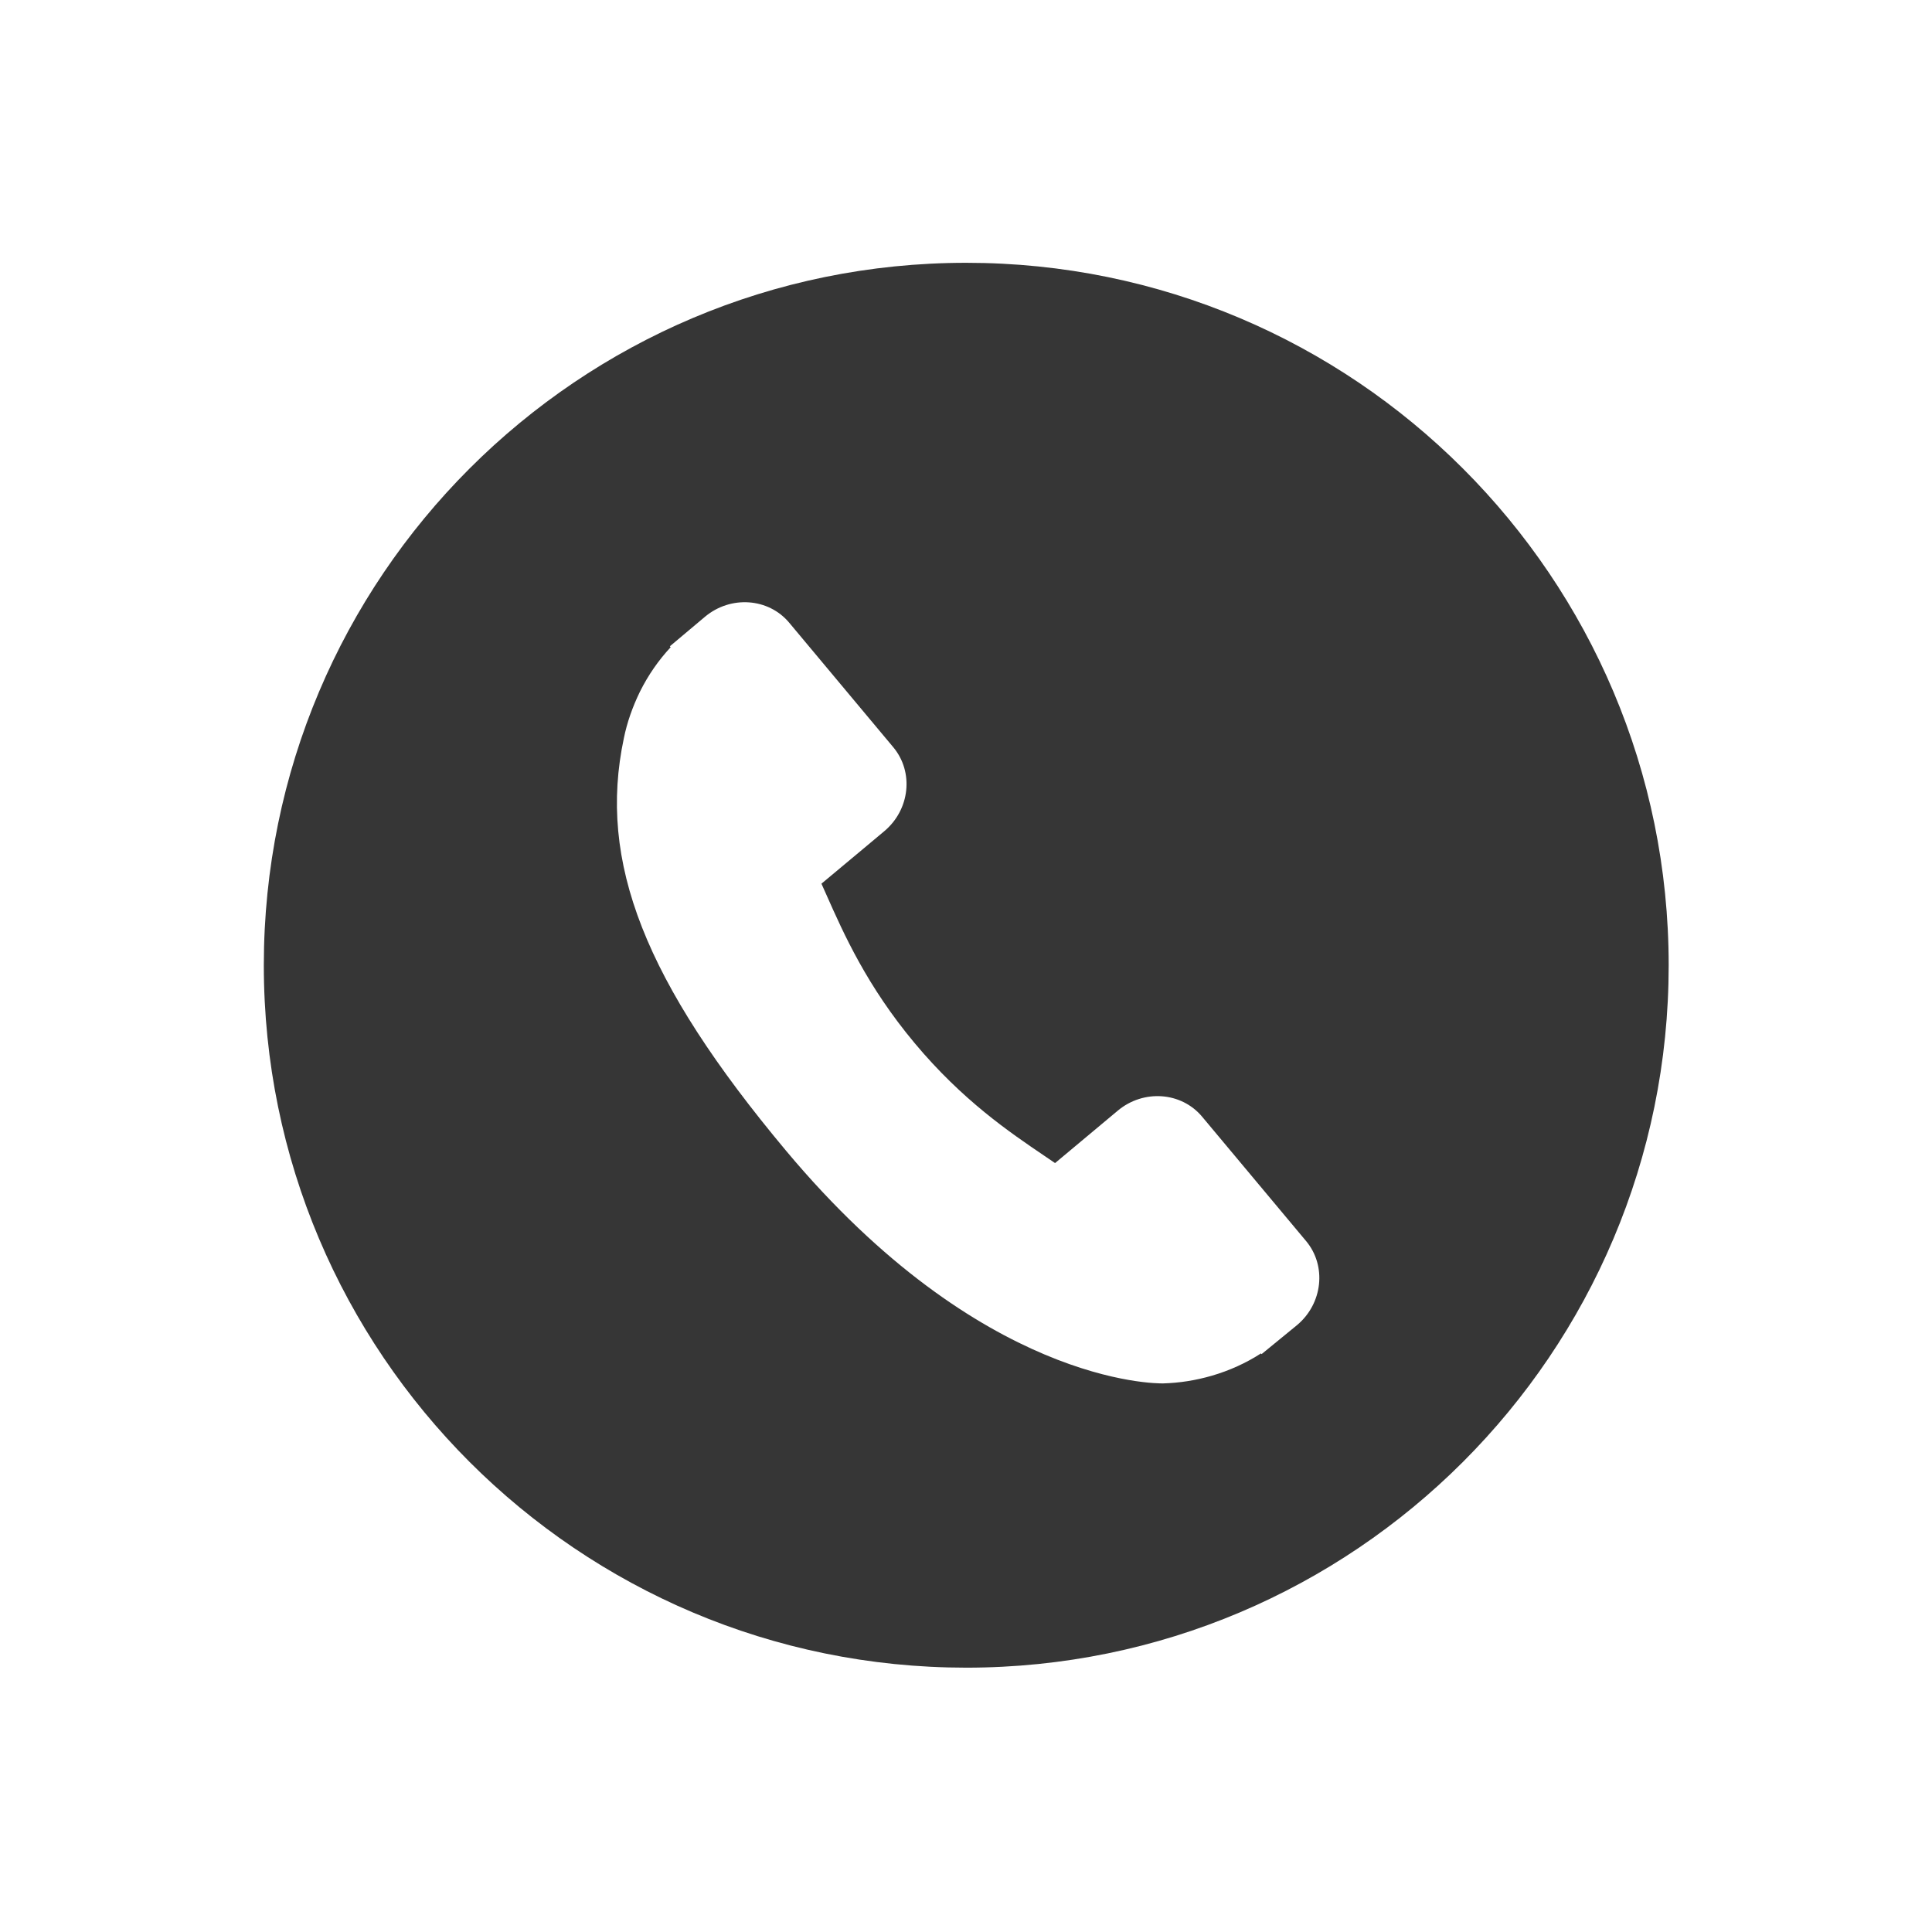
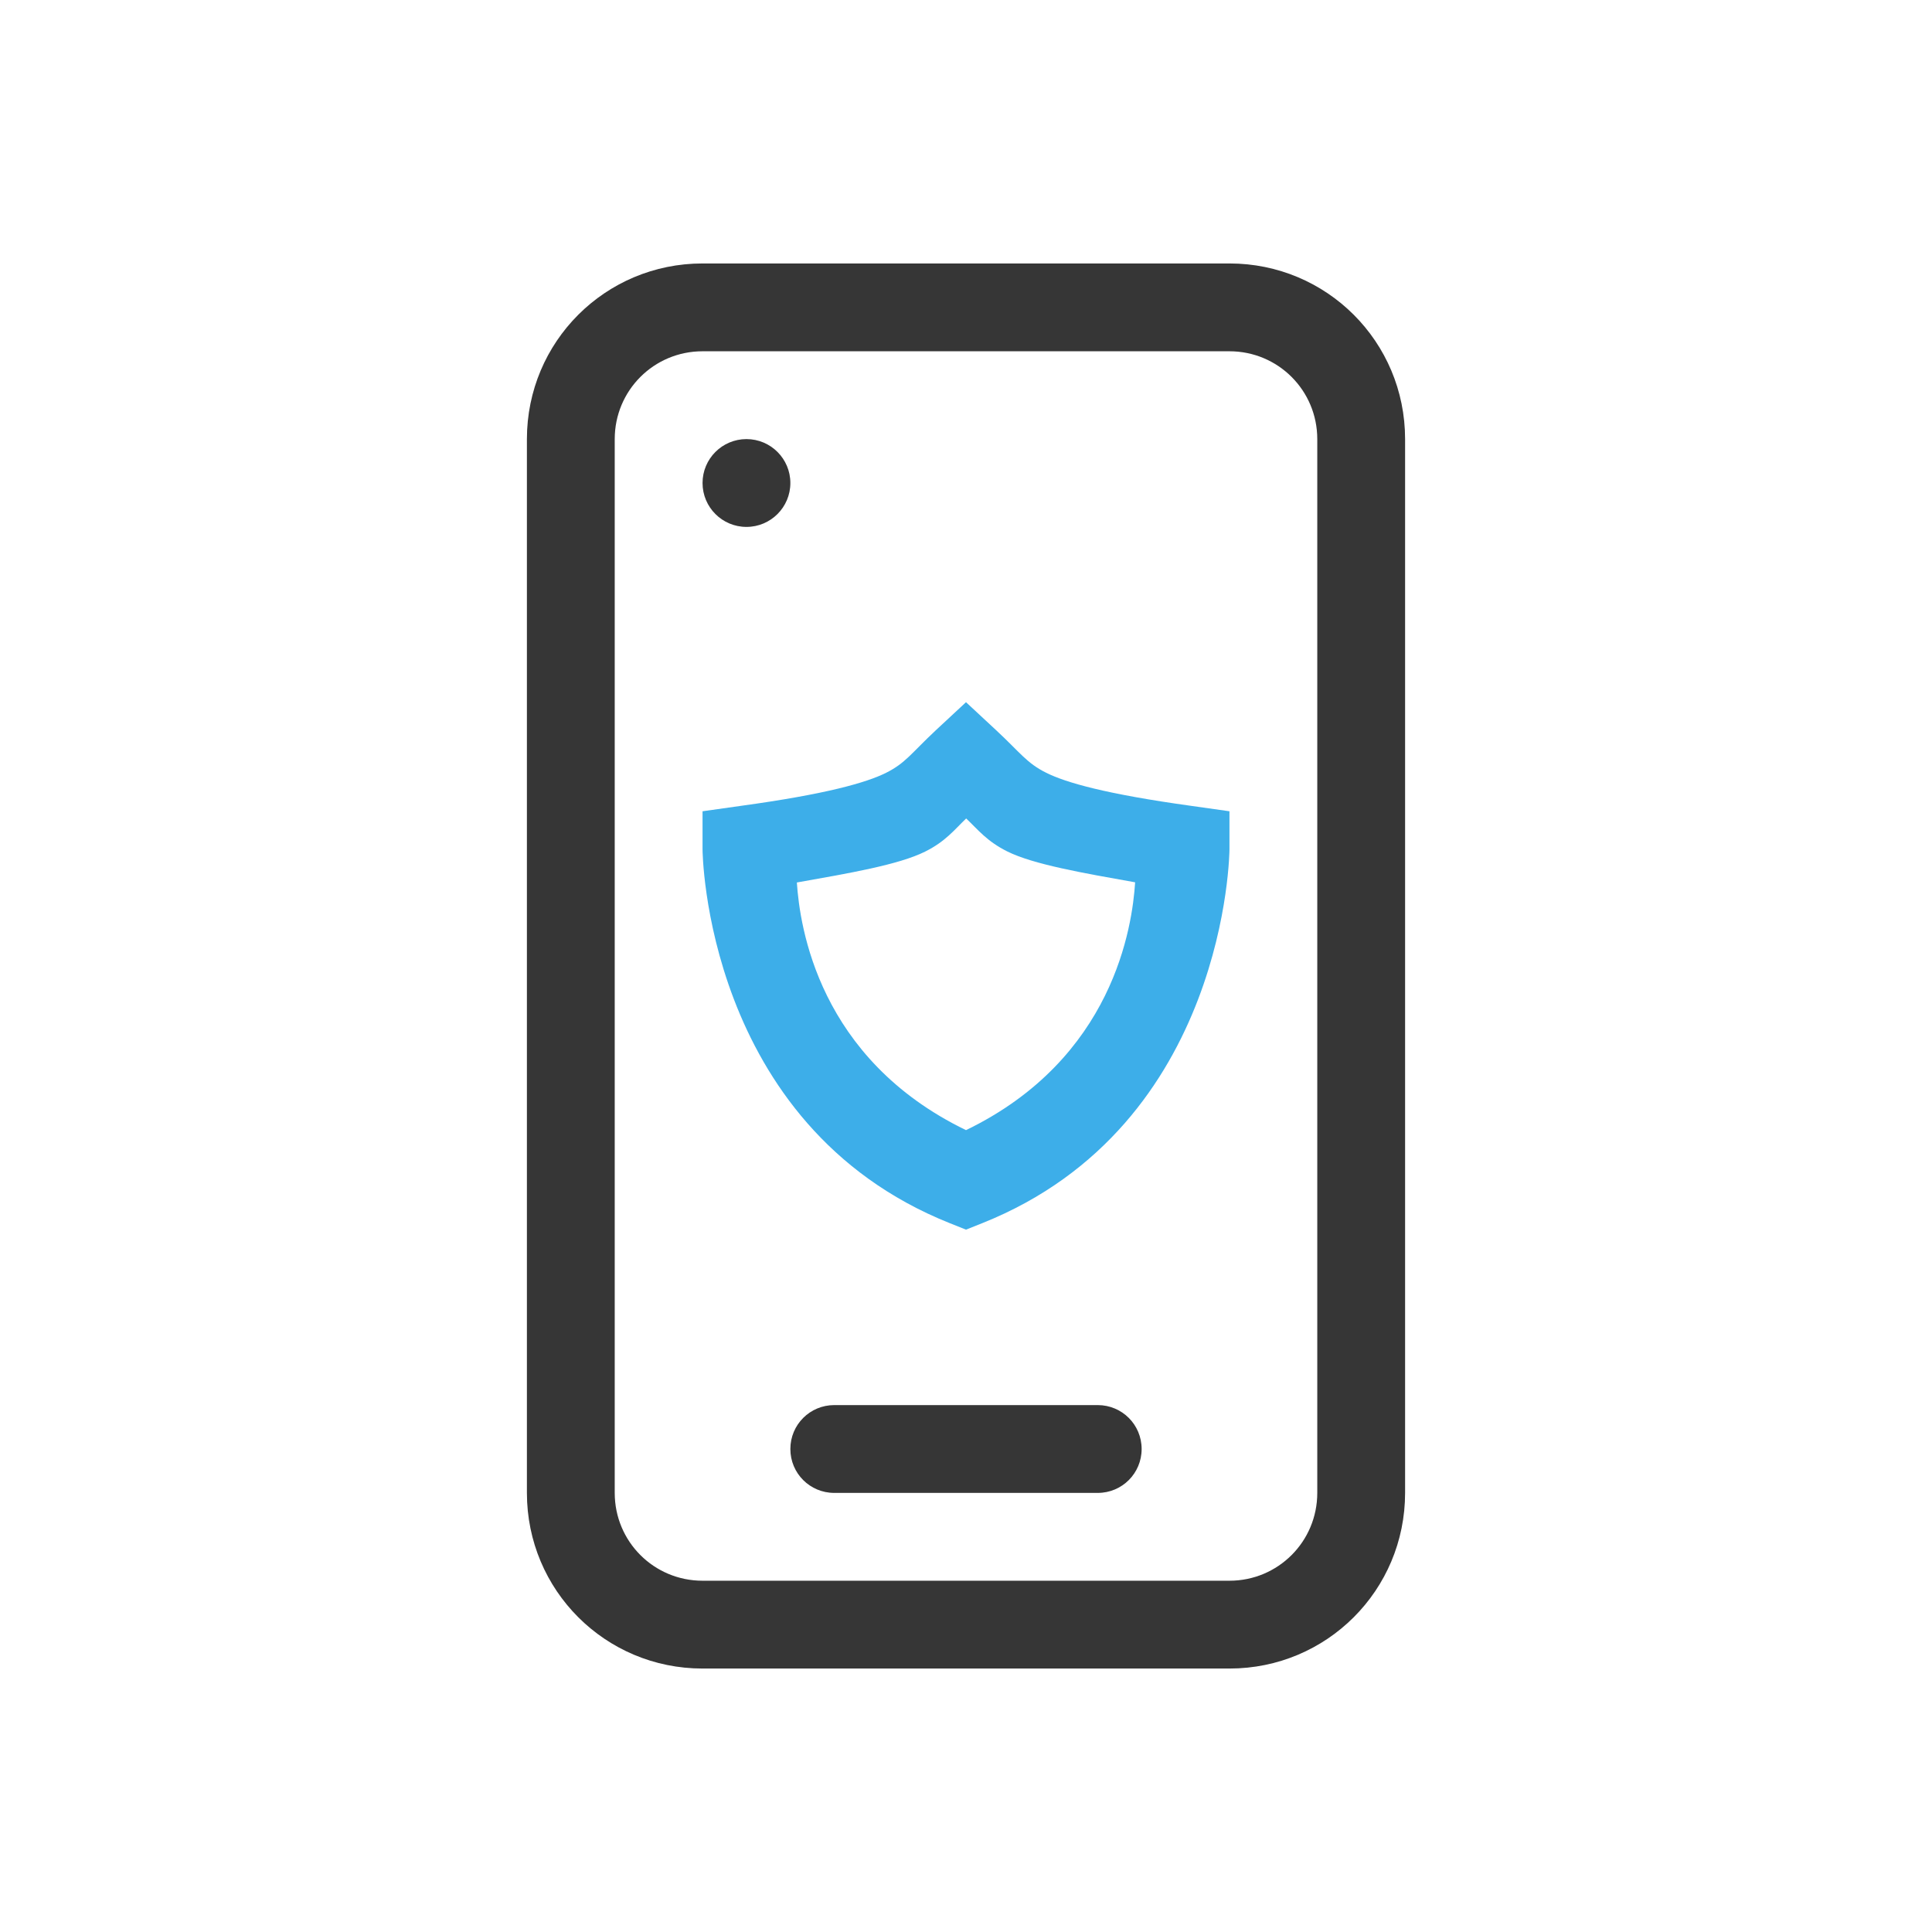
- <svg xmlns="http://www.w3.org/2000/svg" viewBox="0 0 22 22">
-   <defs>
-     <style id="current-color-scheme" type="text/css">
-    .ColorScheme-Text { color:#363636; } .ColorScheme-Highlight { color:#4285f4; }
-   </style>
-   </defs>
-   <path d="m309.91 276.39l-47.11-47.11c-9.383-9.345-24.92-9.06-34.63.652l-23.732 23.727c-1.499-.826-3.051-1.69-4.683-2.605-14.987-8.304-35.498-19.685-57.08-41.29-21.648-21.646-33.04-42.19-41.37-57.19-.879-1.589-1.721-3.121-2.553-4.575l15.928-15.904 7.831-7.84c9.724-9.727 9.993-25.26.632-34.633l-47.11-47.12c-9.361-9.359-24.906-9.08-34.63.652l-13.276 13.352.363.36c-4.452 5.68-8.172 12.232-10.94 19.296-2.552 6.725-4.141 13.14-4.867 19.572-6.22 51.565 17.344 98.69 81.29 162.64 88.4 88.39 159.63 81.71 162.71 81.39 6.693-.8 13.11-2.399 19.627-4.931 7-2.736 13.55-6.45 19.227-10.893l.29.258 13.45-13.17c9.704-9.725 9.984-25.26.627-34.651m138.106-125.983a288.239 288.239 0 0 1 -261.447 312.745 288.239 288.239 0 0 1 -312.745 -261.447 288.239 288.239 0 0 1 261.447 -312.745 288.239 288.239 0 0 1 312.745 261.447" class="ColorScheme-Text" fill="currentColor" transform="matrix(.02764.00247-.00247.02764 6.99 5.728)" />
+ <svg xmlns="http://www.w3.org/2000/svg" version="1.1" viewBox="0 0 22 22">
+   <style id="current-color-scheme" type="text/css">.ColorScheme-Highlight {
+   color:#3daee9;
+ }
+ .ColorScheme-Text {
+   color:#363636;
+ }</style>
+   <path id="smartphone" class="ColorScheme-Text" d="m8 3c-1.108 0-2 0.892-2 2v12c0 1.108 0.892 2 2 2h6c1.108 0 2-0.892 2-2v-12c0-1.108-0.892-2-2-2zm0 1h6c0.554 0 1 0.446 1 1v12c0 0.554-0.446 1-1 1h-6c-0.554 0-1-0.446-1-1v-12c0-0.554 0.446-1 1-1zm0.5 1a0.5 0.5 0 0 0-0.5 0.5 0.5 0.5 0 0 0 0.5 0.5 0.5 0.5 0 0 0 0.5-0.5 0.5 0.5 0 0 0-0.5-0.5zm1 11c-0.277 0-0.5 0.223-0.5 0.5s0.223 0.5 0.5 0.5h3c0.277 0 0.5-0.223 0.5-0.5s-0.223-0.5-0.5-0.5z" fill="currentColor" />
+   <path class="ColorScheme-Highlight" d="m11 7.996-0.342 0.318c-0.283 0.265-0.346 0.375-0.568 0.486-0.222 0.111-0.679 0.243-1.658 0.377l-0.432 0.061v0.436s0.017 3.135 2.814 4.254l0.186 0.074 0.186-0.074c2.798-1.118 2.814-4.254 2.814-4.254v-0.436l-0.432-0.061c-0.975-0.135-1.429-0.265-1.654-0.377-0.225-0.112-0.292-0.226-0.574-0.488zm2e-3 1.324c0.136 0.129 0.235 0.259 0.467 0.375 0.299 0.149 0.867 0.247 1.457 0.352-0.032 0.499-0.244 2.008-1.926 2.822-1.681-0.814-1.893-2.32-1.926-2.82 0.593-0.105 1.162-0.202 1.461-0.352 0.233-0.116 0.331-0.247 0.467-0.377z" fill="currentColor" />
</svg>
